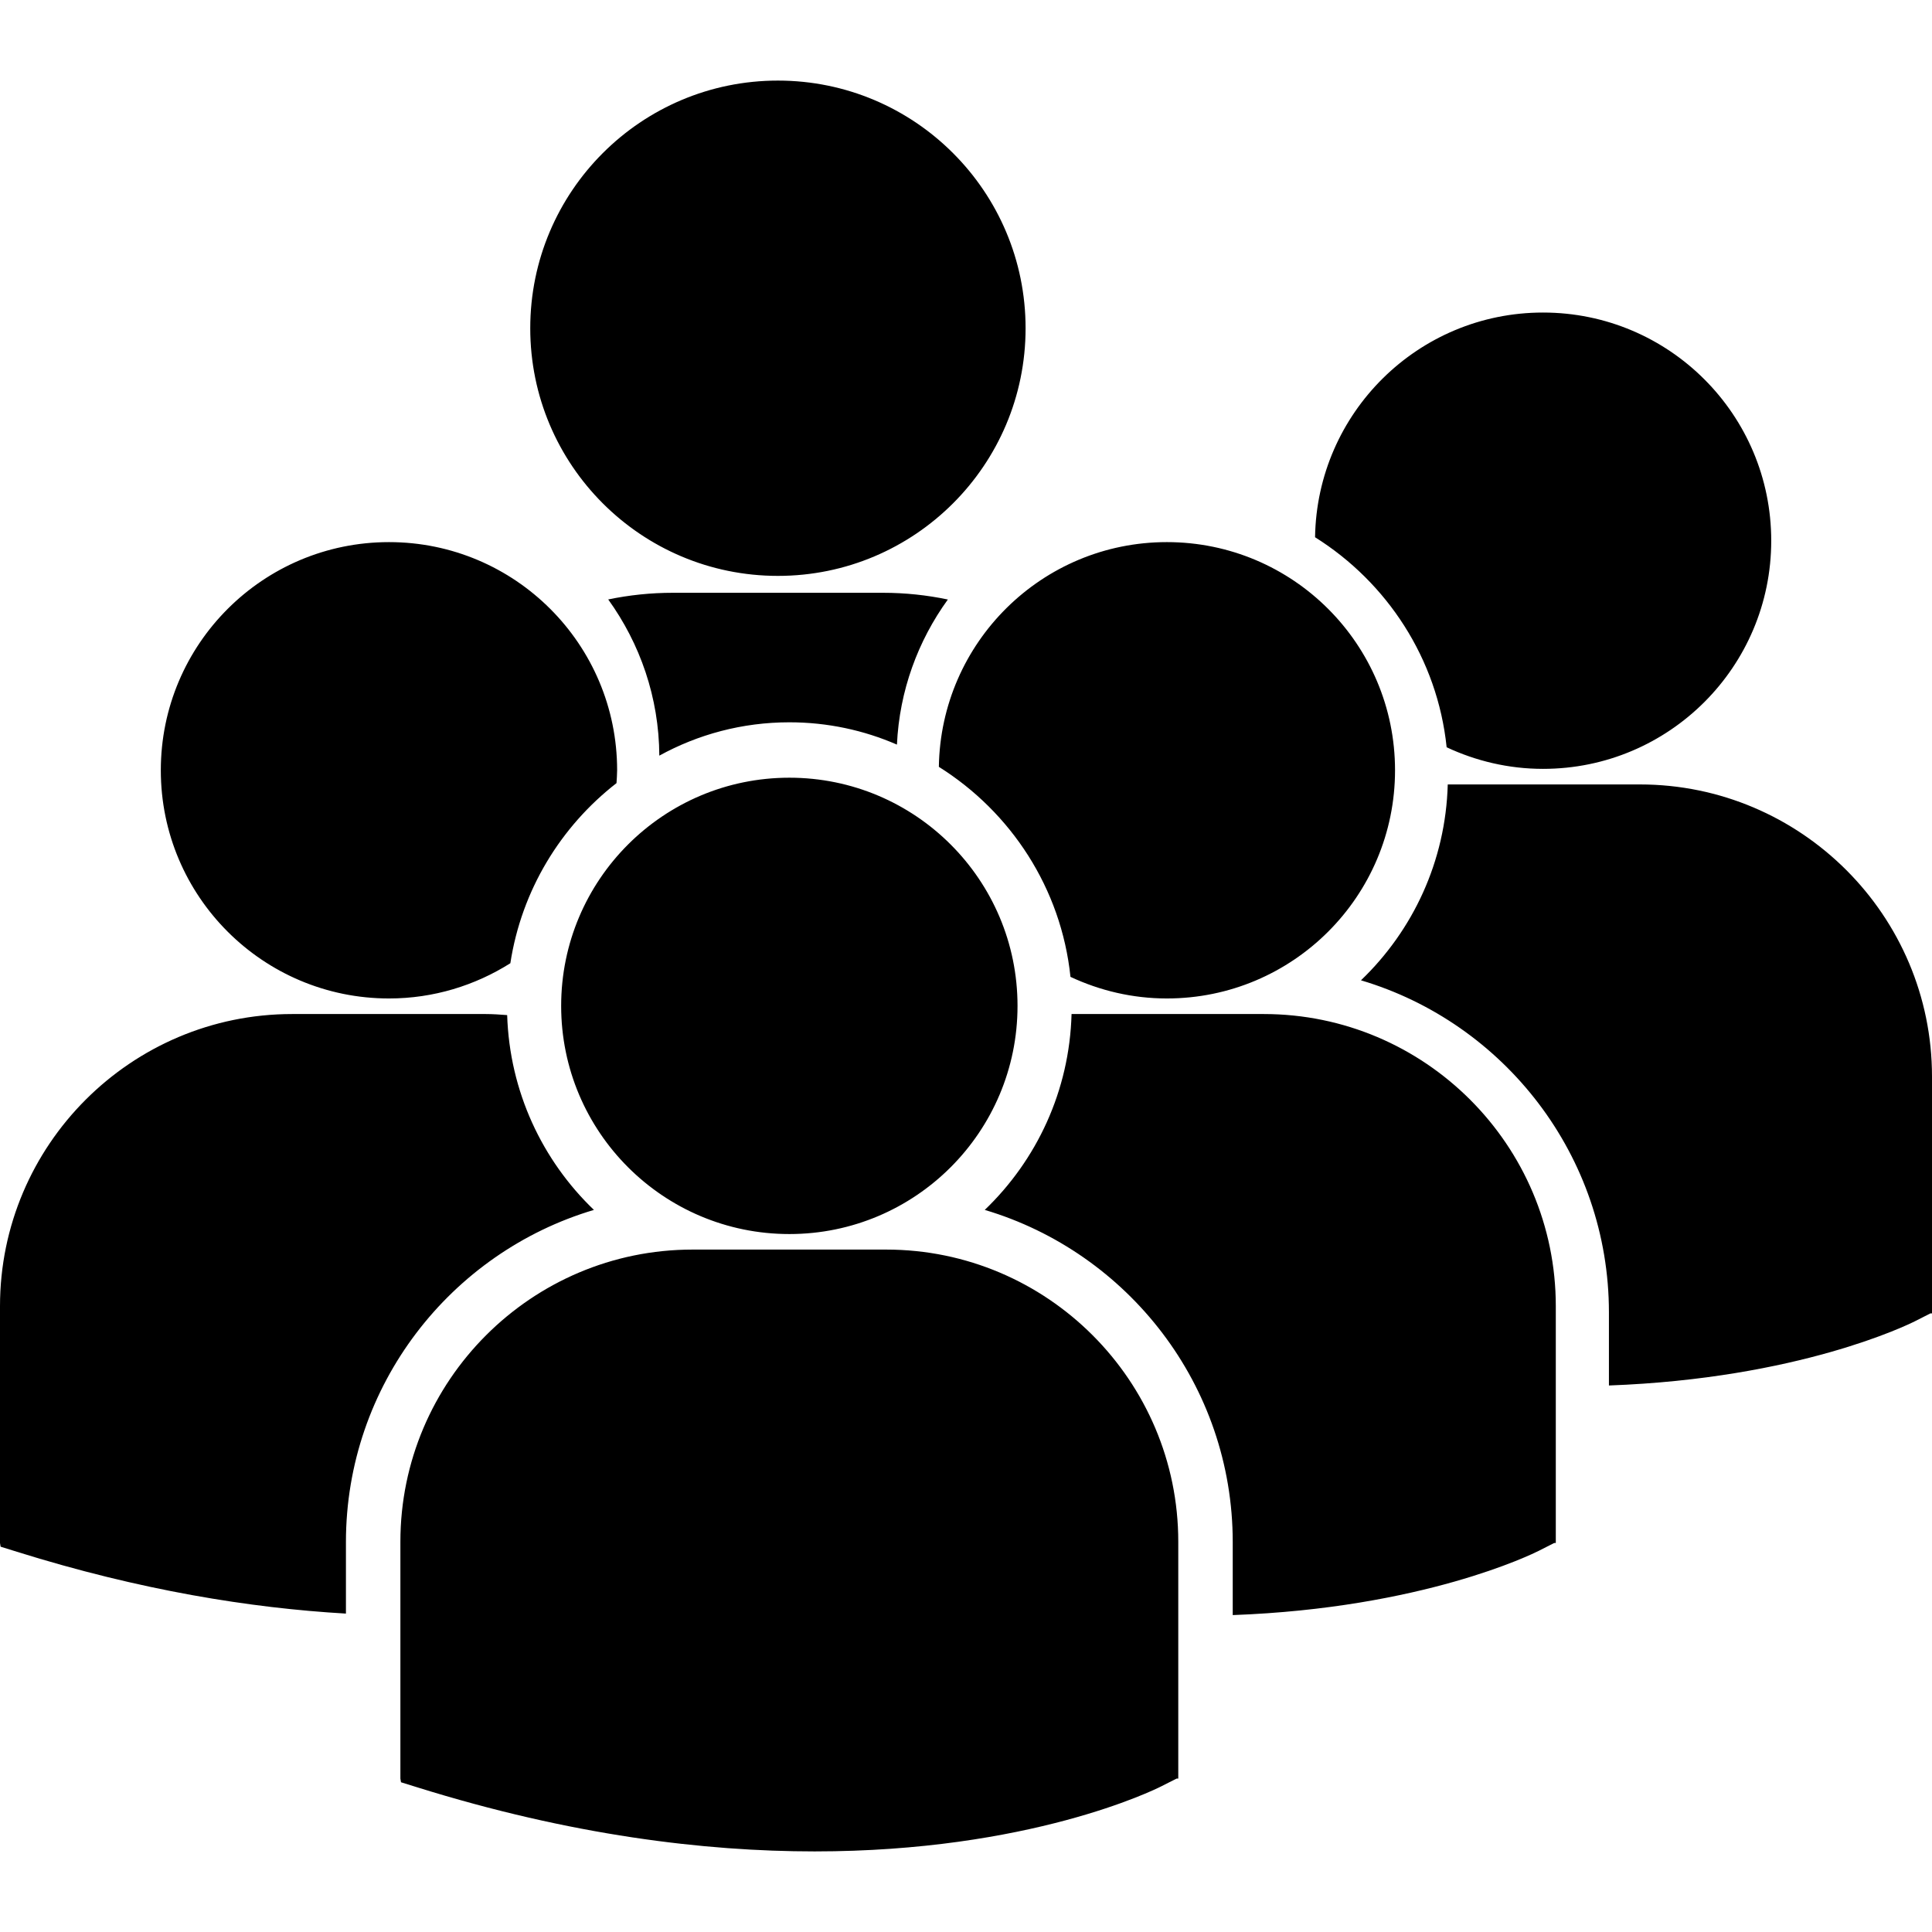
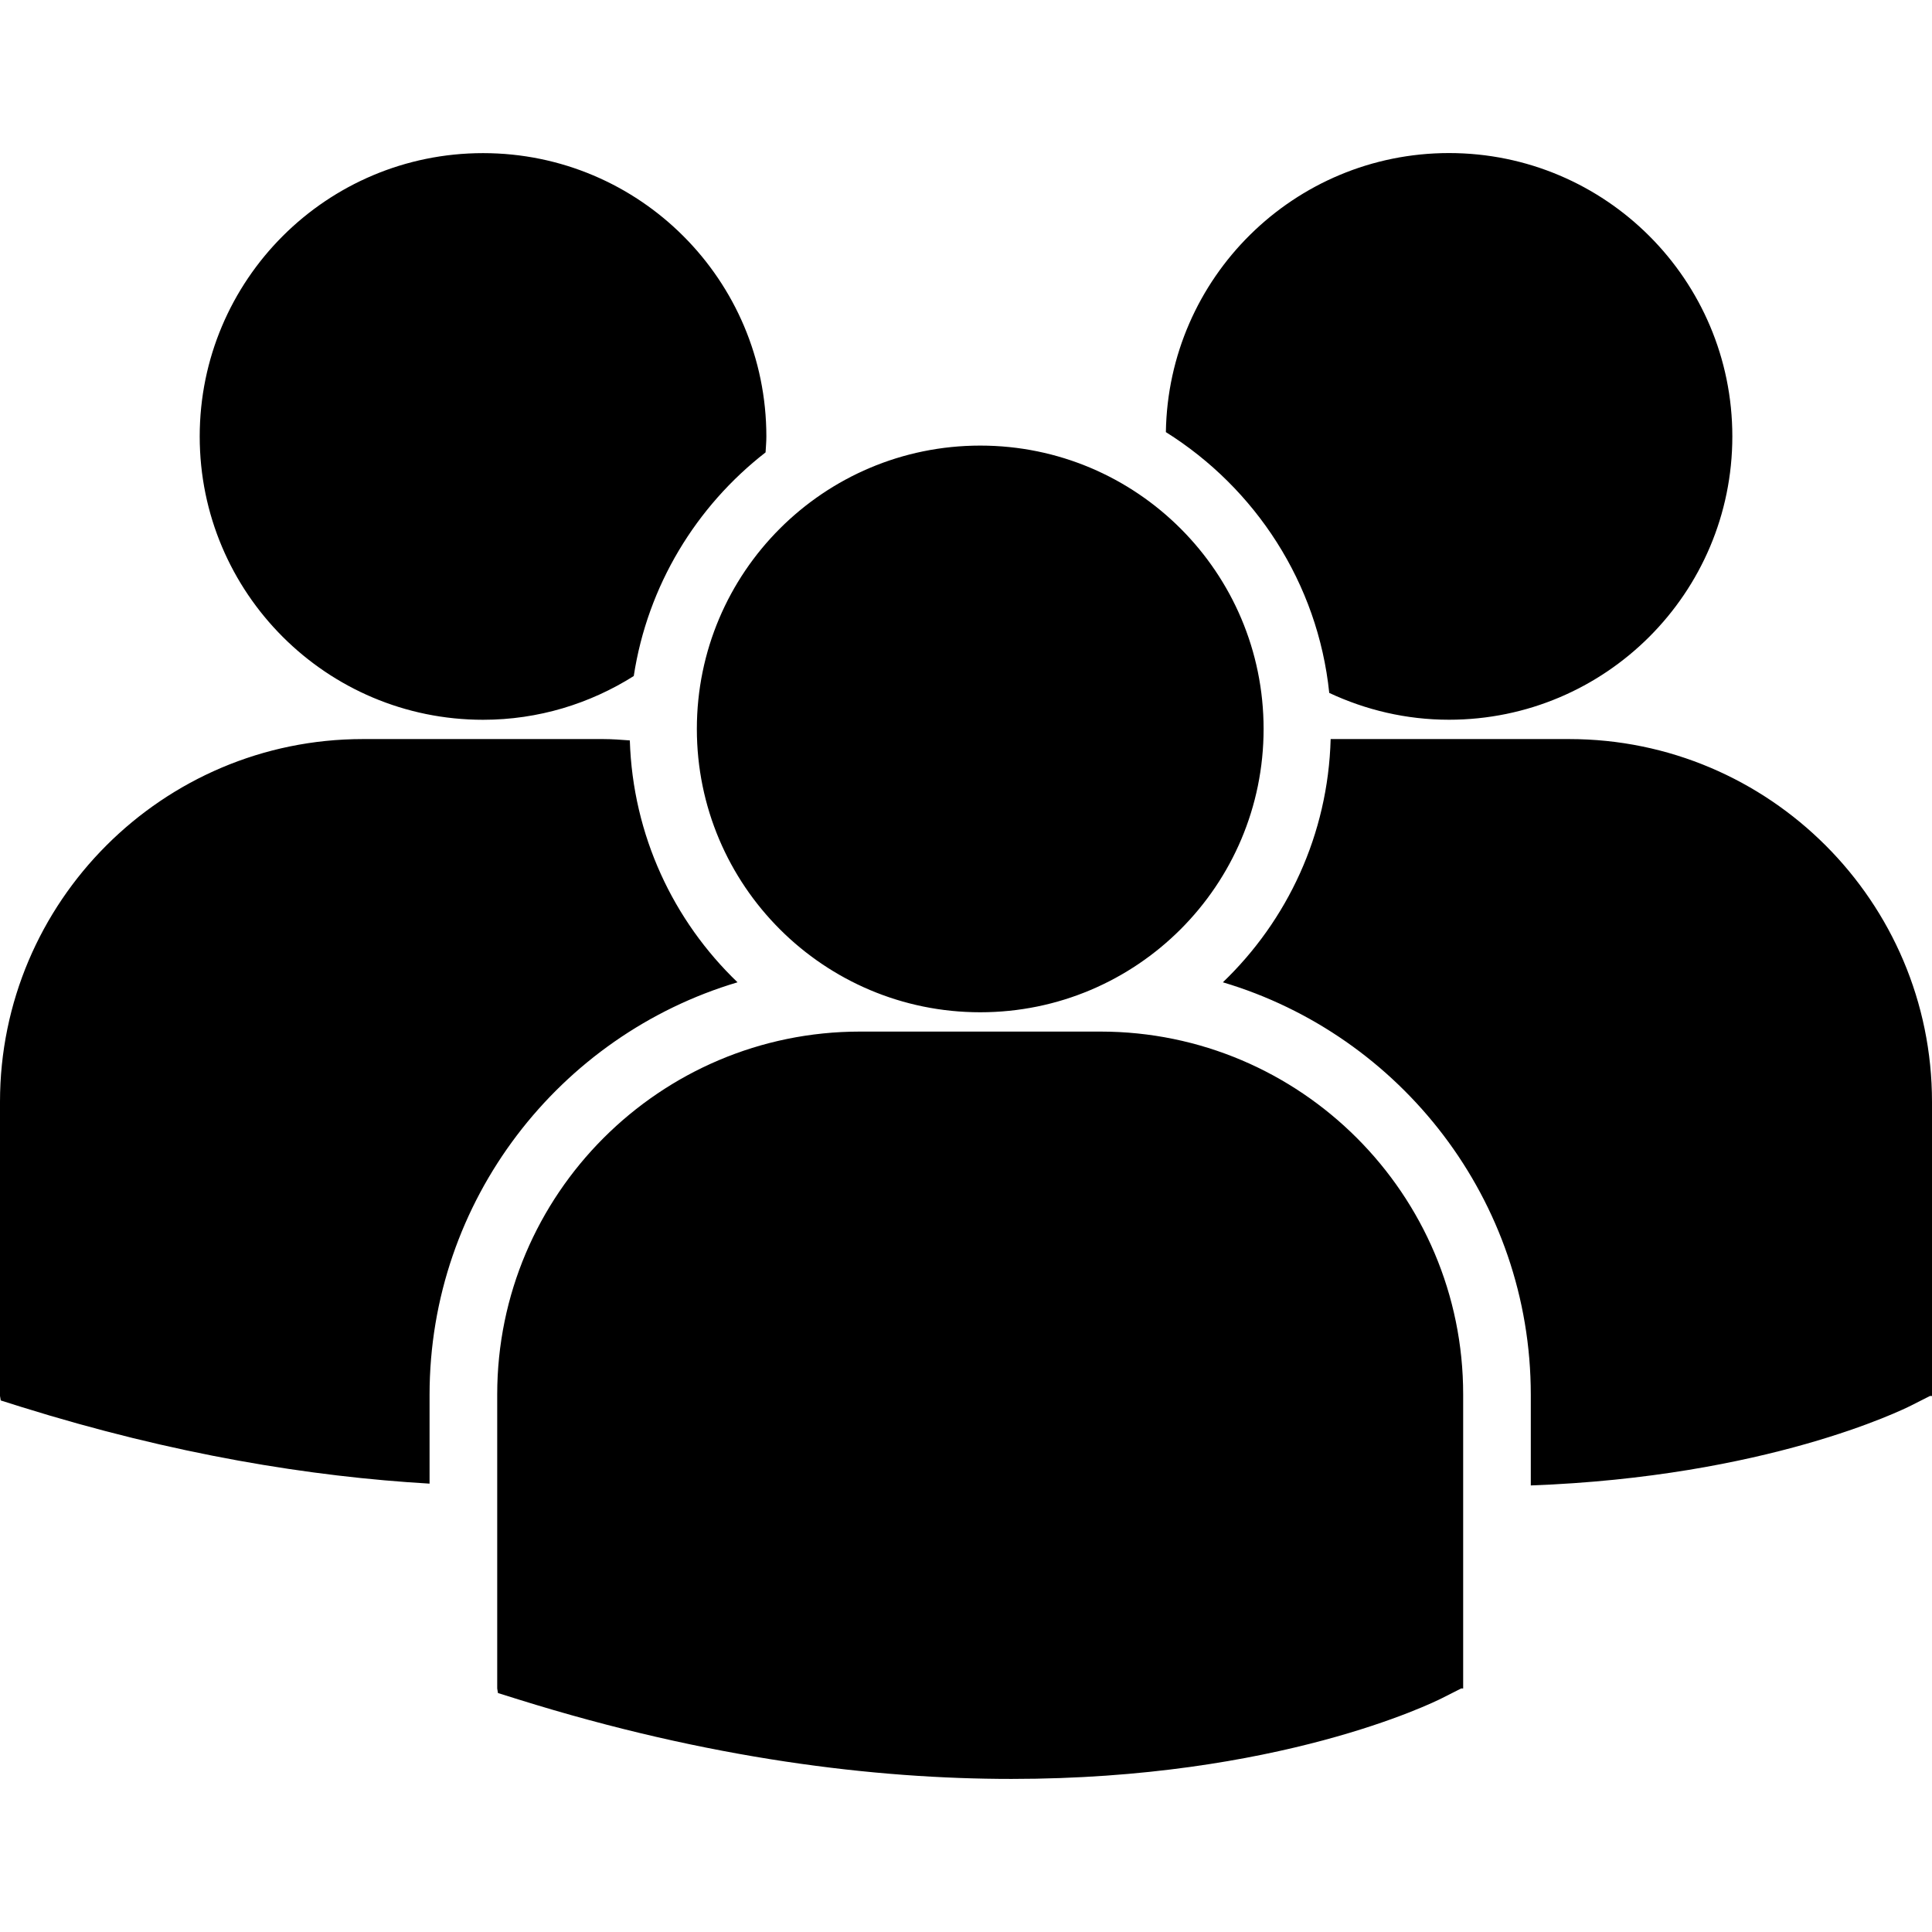
- <svg xmlns="http://www.w3.org/2000/svg" version="1.1" id="Capa_1" x="0px" y="0px" width="536.071px" height="536.07px" viewBox="0 0 536.071 536.07" style="enable-background:new 0 0 536.071 536.07;" xml:space="preserve">
+ <svg xmlns="http://www.w3.org/2000/svg" version="1.1" id="Capa_1" x="0px" y="0px" width="80.13px" height="80.13px" viewBox="0 0 80.13 80.13" style="enable-background:new 0 0 80.13 80.13;" xml:space="preserve">
  <g>
-     <path d="M147.128,91.076c0-37.95,30.766-68.716,68.721-68.716c37.95,0,68.719,30.766,68.719,68.716s-30.769,68.715-68.719,68.715   C177.894,159.792,147.128,129.026,147.128,91.076z M248.873,206.607c0.689-14.963,5.84-28.812,14.127-40.261   c-5.816-1.218-11.827-1.865-17.995-1.865h-58.304c-6.15,0-12.153,0.642-17.939,1.845c8.819,12.232,14.094,27.171,14.18,43.343   c10.72-5.896,23.02-9.253,36.085-9.253C229.625,200.416,239.714,202.624,248.873,206.607z M260.505,212.775   c19.96,12.517,33.957,33.688,36.517,58.274c8.133,3.801,17.171,5.994,26.746,5.994c34.968,0,63.311-28.346,63.311-63.313   c0-34.971-28.343-63.311-63.311-63.311C289.12,150.42,261.031,178.257,260.505,212.775z M219.026,342.411   c34.962,0,63.307-28.354,63.307-63.311c0-34.962-28.345-63.311-63.307-63.311c-34.965,0-63.322,28.348-63.322,63.311   C155.705,314.057,184.061,342.411,219.026,342.411z M245.882,346.72h-53.717c-44.697,0-81.069,36.369-81.069,81.072v65.703   l0.171,1.029l4.522,1.406c42.658,13.323,79.718,17.779,110.224,17.779c59.571,0,94.114-16.987,96.242-18.074l4.231-2.141h0.449   v-65.703C326.936,383.089,290.585,346.72,245.882,346.72z M350.638,281.364h-53.314c-0.579,21.332-9.683,40.542-24.081,54.35   c39.732,11.815,68.802,48.657,68.802,92.178v20.245c52.629-1.938,82.963-16.846,84.961-17.851l4.232-2.152h0.449v-65.715   C431.693,317.728,395.324,281.364,350.638,281.364z M364.889,149.069c19.961,12.519,33.957,33.691,36.511,58.277   c8.134,3.801,17.171,5.99,26.746,5.99c34.975,0,63.316-28.342,63.316-63.304c0-34.972-28.342-63.311-63.316-63.311   C393.503,86.717,365.416,114.56,364.889,149.069z M455.01,217.658h-53.303c-0.579,21.332-9.682,40.542-24.08,54.349   c39.731,11.811,68.801,48.658,68.801,92.179v20.245c52.624-1.934,82.964-16.84,84.962-17.852l4.226-2.145h0.455v-65.723   C536.077,254.024,499.708,217.658,455.01,217.658z M107.937,277.044c12.386,0,23.903-3.618,33.67-9.777   c3.106-20.241,13.958-37.932,29.454-49.975c0.065-1.188,0.174-2.361,0.174-3.561c0-34.971-28.351-63.311-63.298-63.311   c-34.977,0-63.316,28.339-63.316,63.311C44.621,248.704,72.959,277.044,107.937,277.044z M164.795,335.714   c-14.331-13.742-23.404-32.847-24.072-54.055c-1.971-0.147-3.928-0.295-5.943-0.295H81.069C36.366,281.364,0,317.728,0,362.425   v65.709l0.166,1.023l4.528,1.412c34.214,10.699,64.761,15.616,91.292,17.153v-19.837   C95.991,384.371,125.054,347.523,164.795,335.714z" />
+     <path d="M48.355,17.922c3.705,2.323,6.303,6.254,6.776,10.817c1.511,0.706,3.188,1.112,4.966,1.112   c6.491,0,11.752-5.261,11.752-11.751c0-6.491-5.261-11.752-11.752-11.752C53.668,6.35,48.453,11.517,48.355,17.922z M40.656,41.984   c6.491,0,11.752-5.262,11.752-11.752s-5.262-11.751-11.752-11.751c-6.49,0-11.754,5.262-11.754,11.752S34.166,41.984,40.656,41.984   z M45.641,42.785h-9.972c-8.297,0-15.047,6.751-15.047,15.048v12.195l0.031,0.191l0.84,0.263   c7.918,2.474,14.797,3.299,20.459,3.299c11.059,0,17.469-3.153,17.864-3.354l0.785-0.397h0.084V57.833   C60.688,49.536,53.938,42.785,45.641,42.785z M65.084,30.653h-9.895c-0.107,3.959-1.797,7.524-4.47,10.088   c7.375,2.193,12.771,9.032,12.771,17.11v3.758c9.77-0.358,15.4-3.127,15.771-3.313l0.785-0.398h0.084V45.699   C80.13,37.403,73.38,30.653,65.084,30.653z M20.035,29.853c2.299,0,4.438-0.671,6.25-1.814c0.576-3.757,2.59-7.04,5.467-9.276   c0.012-0.22,0.033-0.438,0.033-0.66c0-6.491-5.262-11.752-11.75-11.752c-6.492,0-11.752,5.261-11.752,11.752   C8.283,24.591,13.543,29.853,20.035,29.853z M30.589,40.741c-2.66-2.551-4.344-6.097-4.467-10.032   c-0.367-0.027-0.73-0.056-1.104-0.056h-9.971C6.75,30.653,0,37.403,0,45.699v12.197l0.031,0.188l0.84,0.265   c6.352,1.983,12.021,2.897,16.945,3.185v-3.683C17.818,49.773,23.212,42.936,30.589,40.741z" />
  </g>
  <g>
</g>
  <g>
</g>
  <g>
</g>
  <g>
</g>
  <g>
</g>
  <g>
</g>
  <g>
</g>
  <g>
</g>
  <g>
</g>
  <g>
</g>
  <g>
</g>
  <g>
</g>
  <g>
</g>
  <g>
</g>
  <g>
</g>
</svg>
